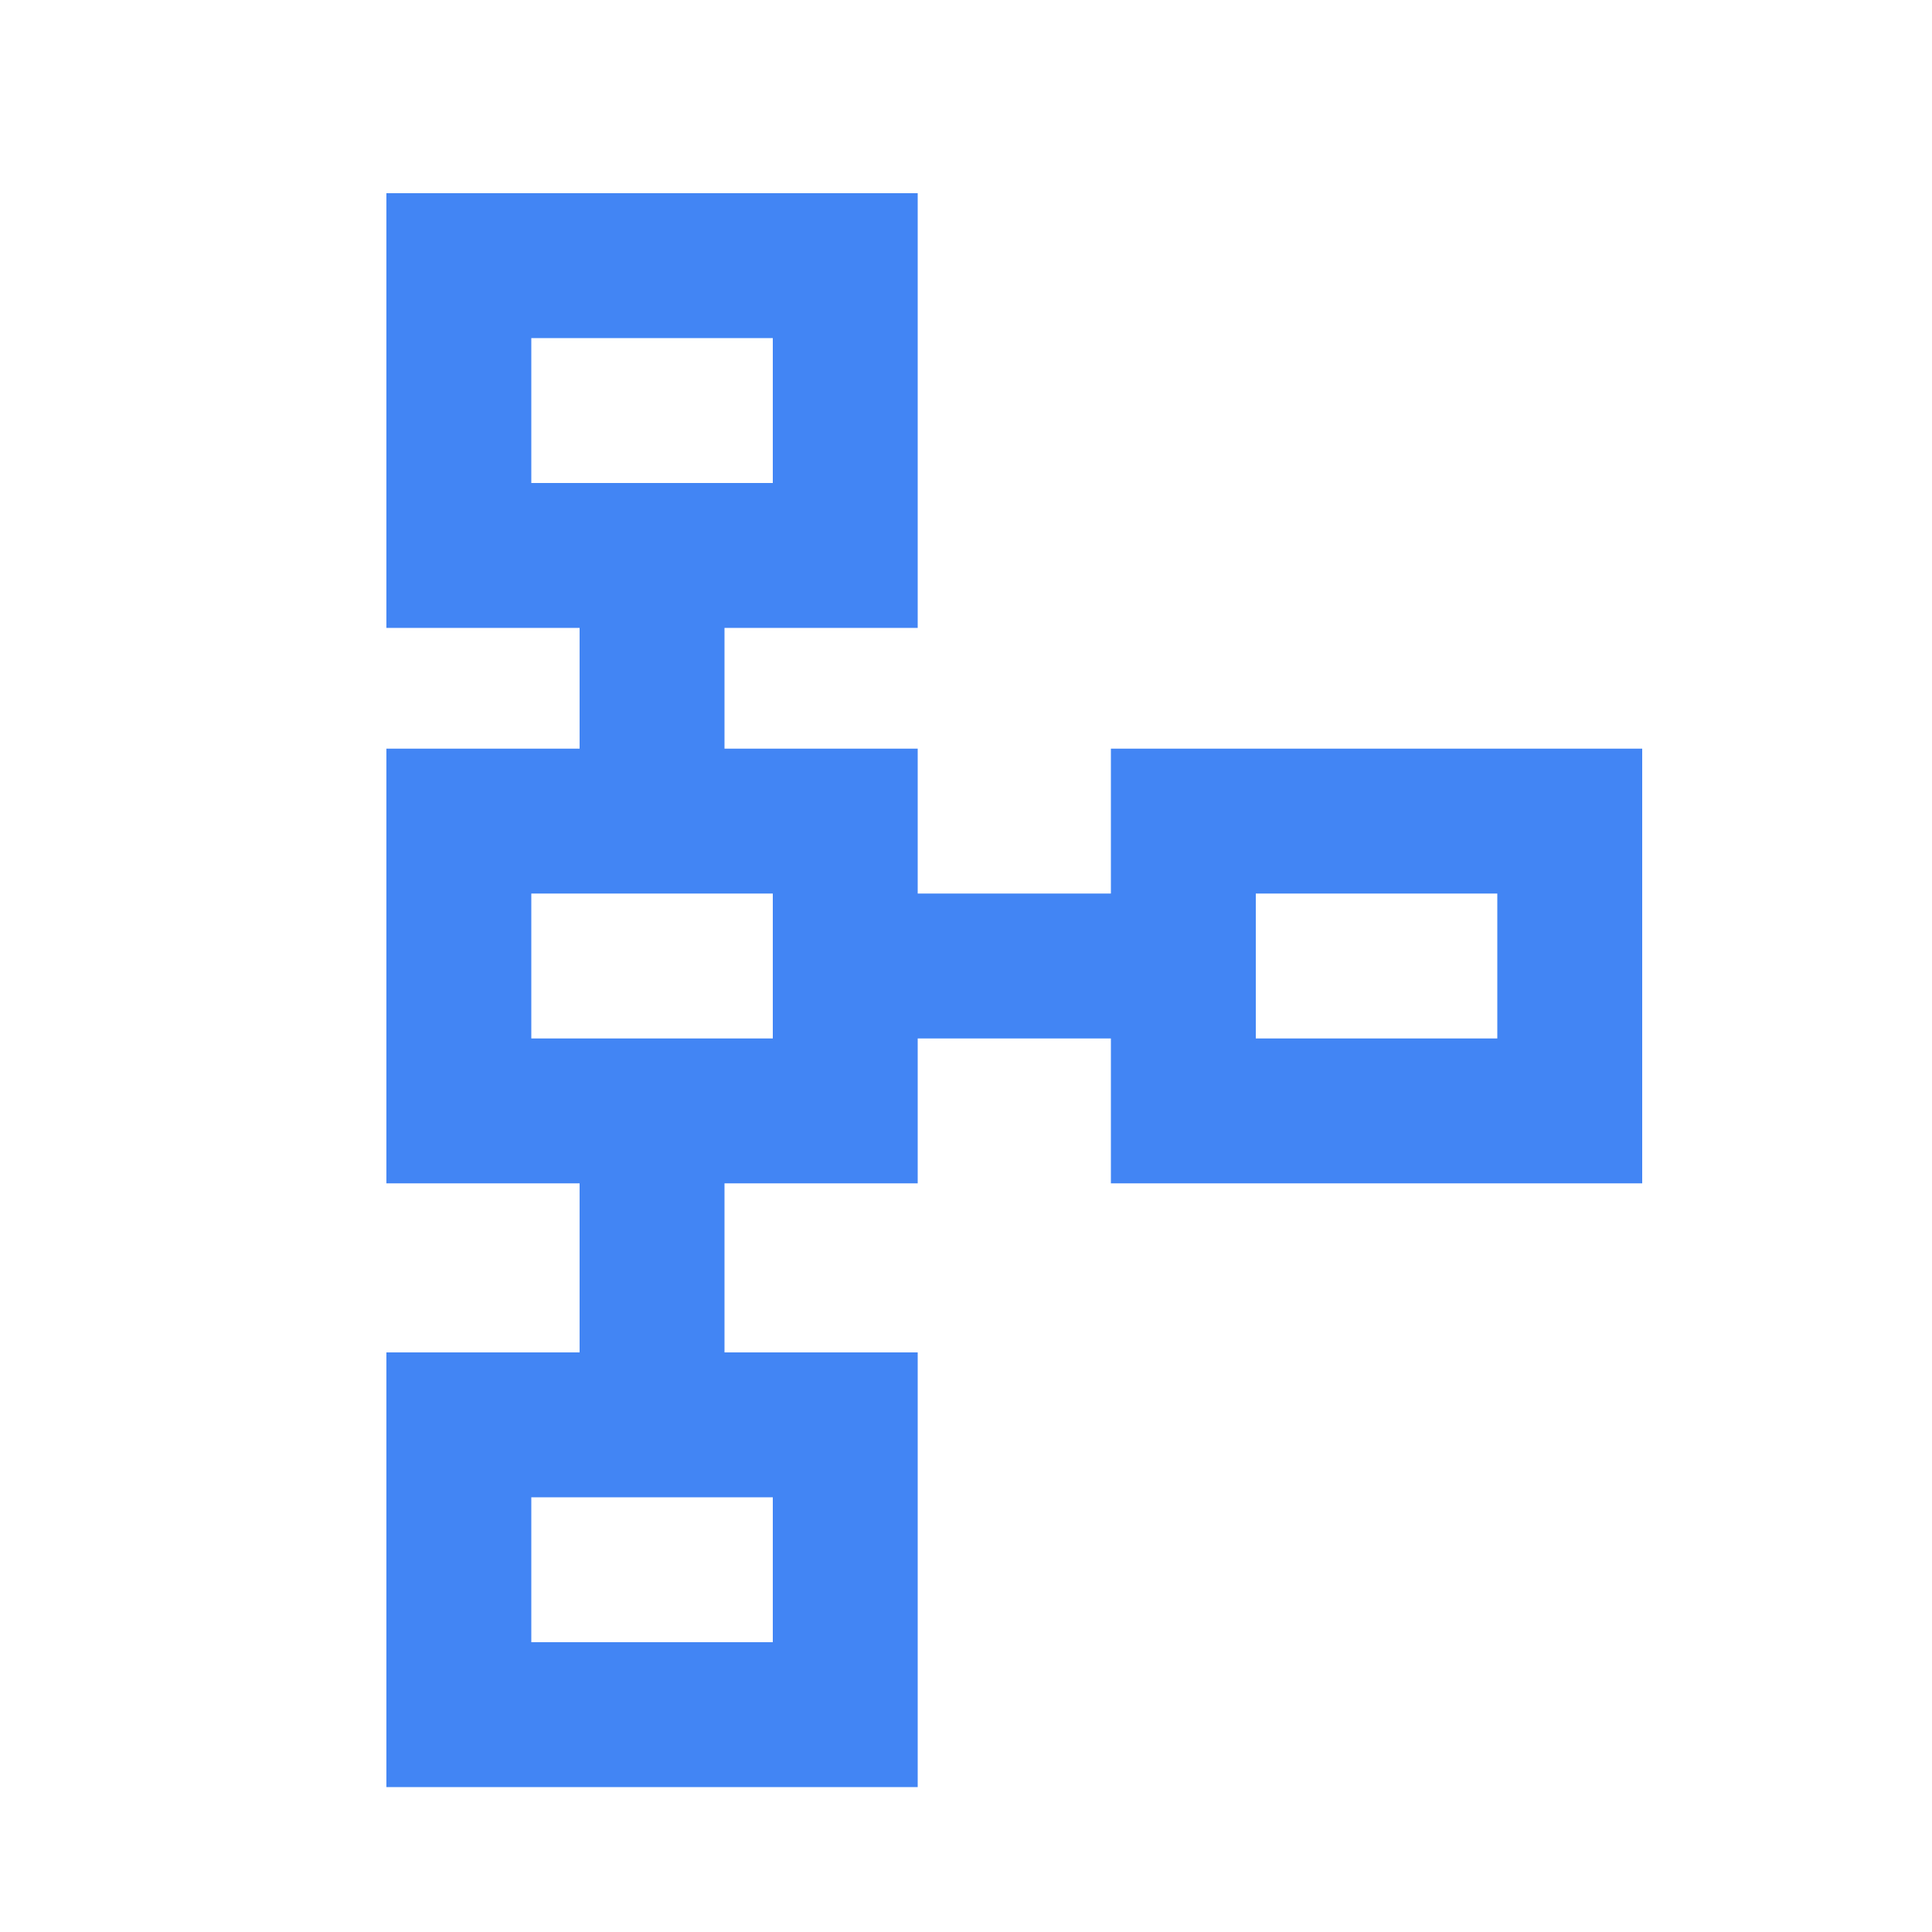
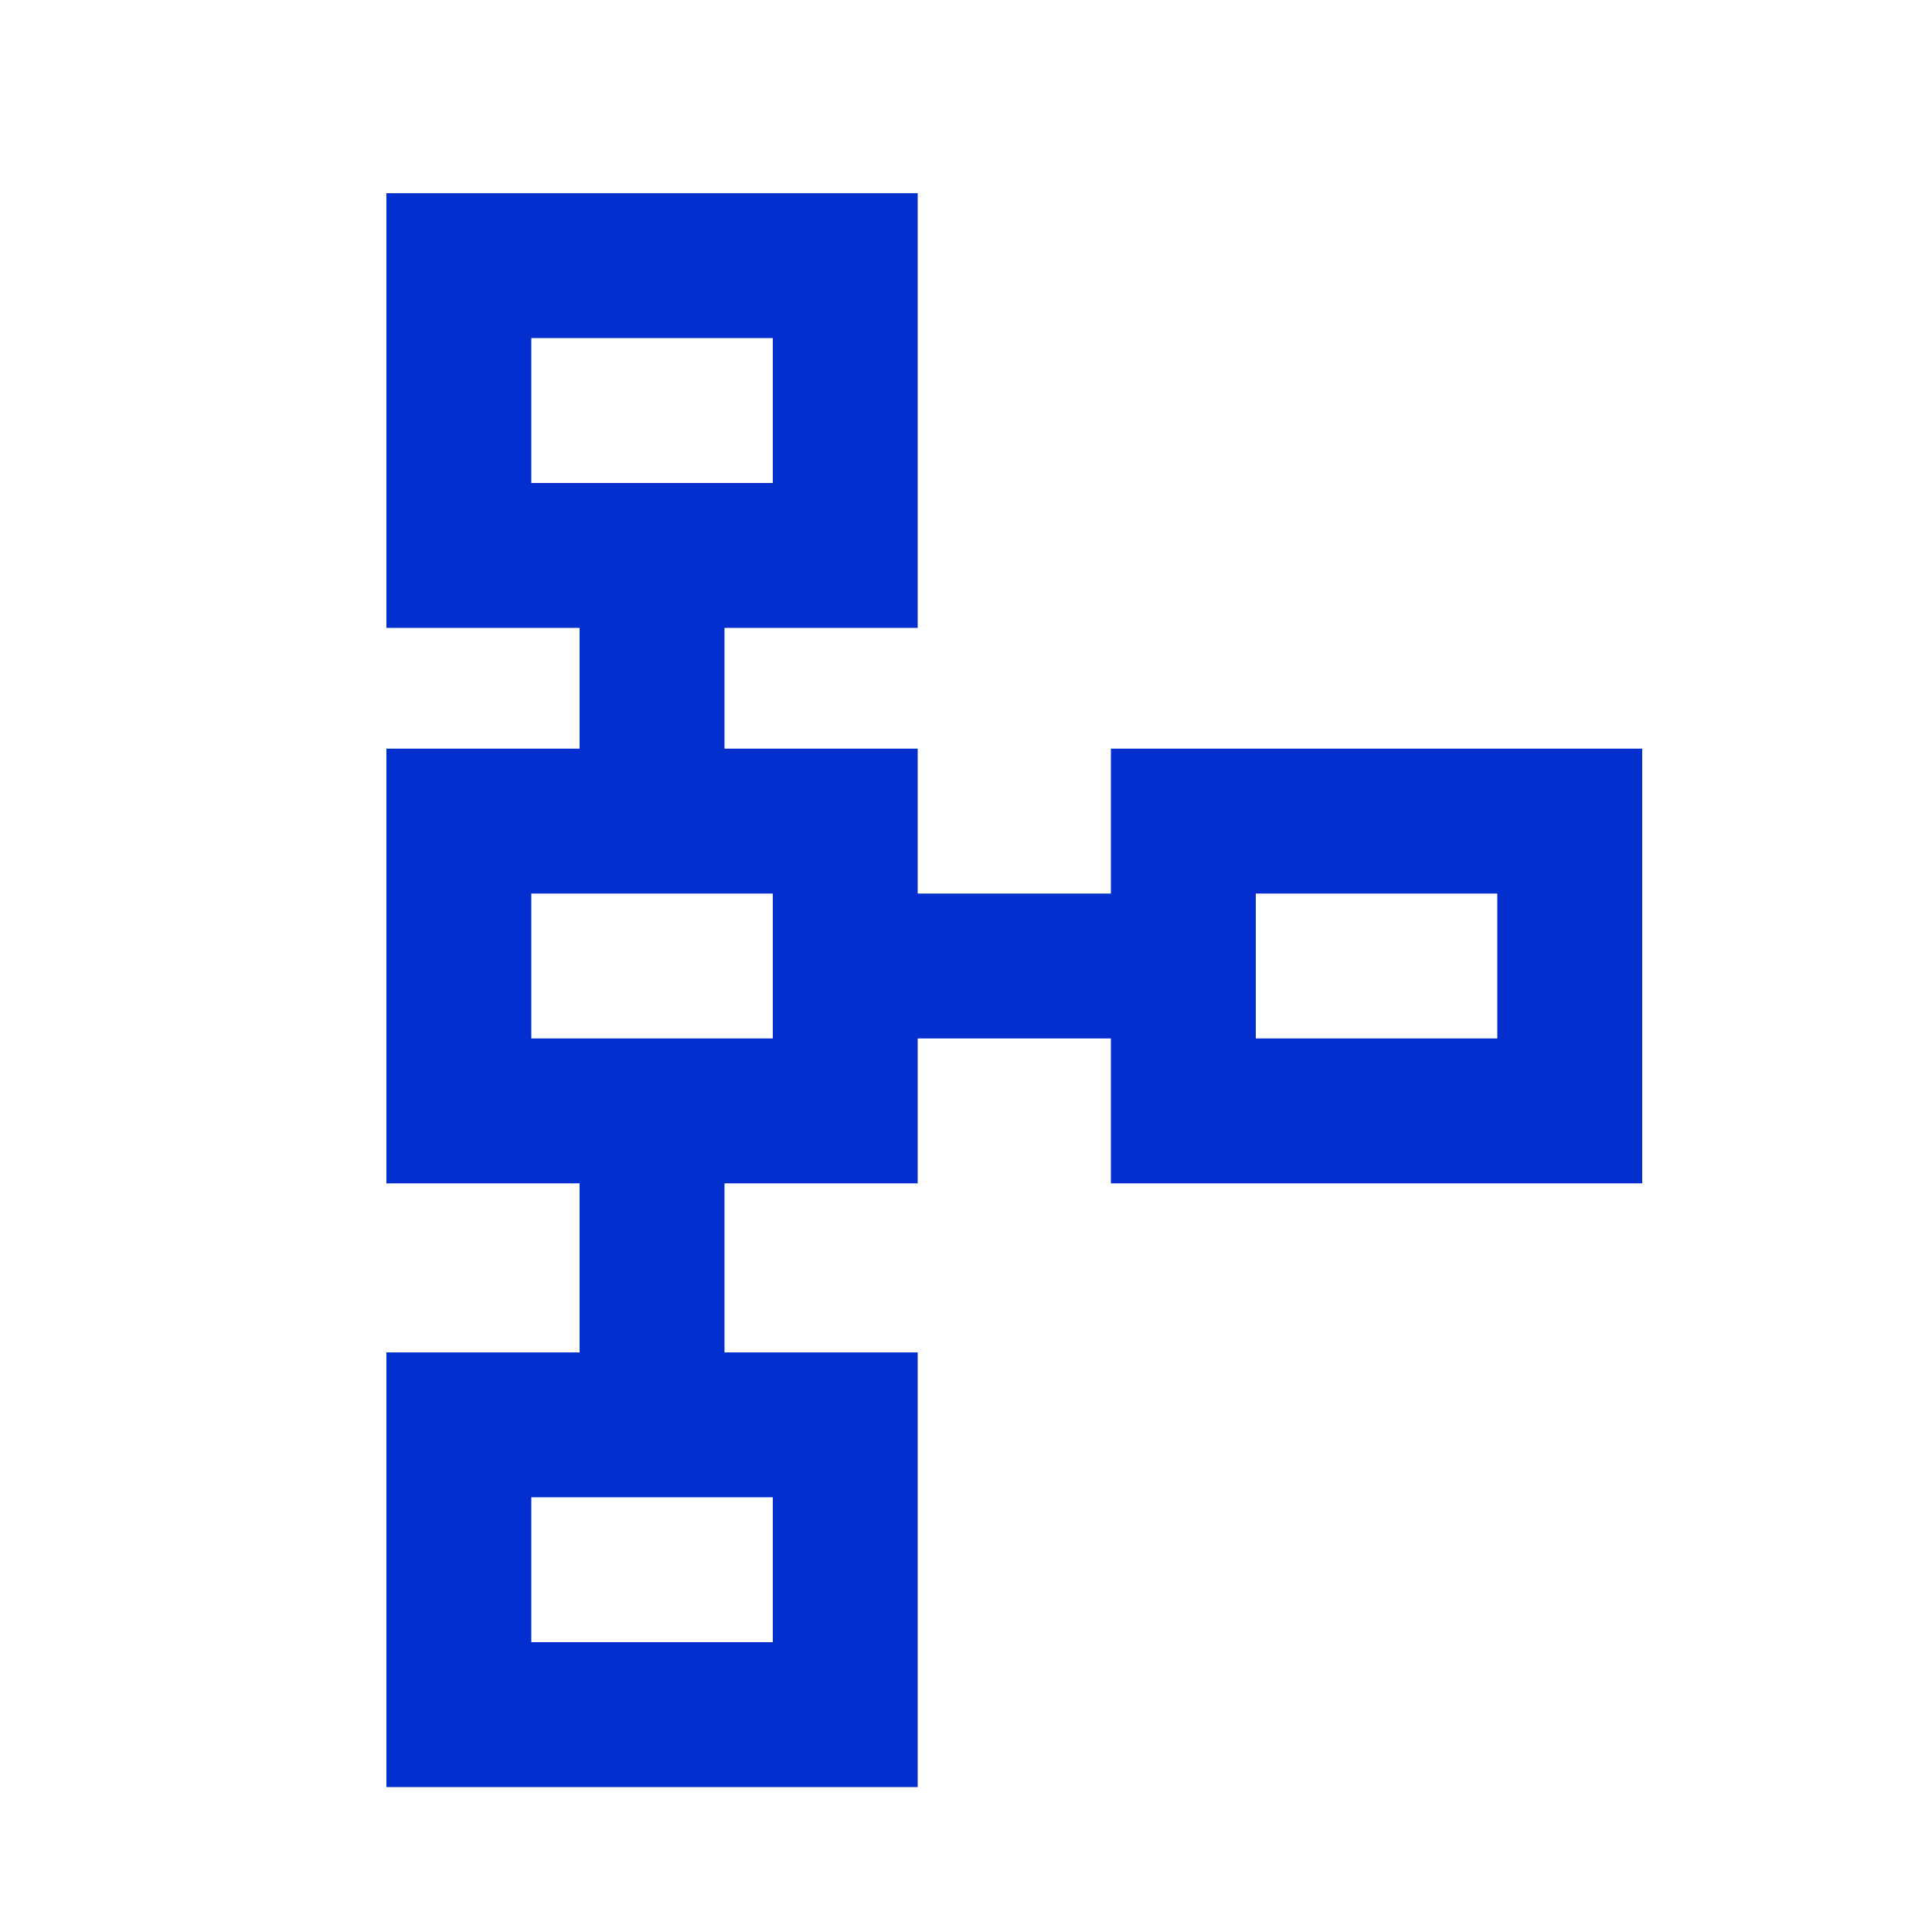
<svg xmlns="http://www.w3.org/2000/svg" width="18" height="18" viewBox="0 0 18 18" fill="none">
-   <path d="M10.35 6.975V8.325H8.55V6.975H6.75V5.85H8.55V1.8H3.6V5.85H5.4V6.975H3.6V11.025H5.4V12.6H3.6V16.65H8.55V12.6H6.75V11.025H8.55V9.675H10.35V11.025H15.3V6.975H10.35ZM4.95 3.15H7.2V4.5H4.95V3.15ZM7.2 15.3H4.95V13.95H7.2V15.3ZM7.2 9.675H4.95V8.325H7.2V9.675ZM13.95 9.675H11.7V8.325H13.95V9.675Z" fill="#4285F4" />
+   <path d="M10.35 6.975V8.325H8.55V6.975H6.75V5.85H8.55V1.8H3.6V5.85H5.4V6.975H3.6V11.025H5.4V12.6H3.6V16.65H8.55V12.6H6.75V11.025H8.55V9.675H10.35V11.025H15.3V6.975H10.35ZM4.95 3.15H7.2V4.5H4.95V3.15ZM7.2 15.3H4.95V13.95H7.2V15.3ZM7.2 9.675H4.95V8.325H7.2V9.675ZM13.95 9.675H11.7V8.325H13.95V9.675Z" fill="#022FCD" />
</svg>
